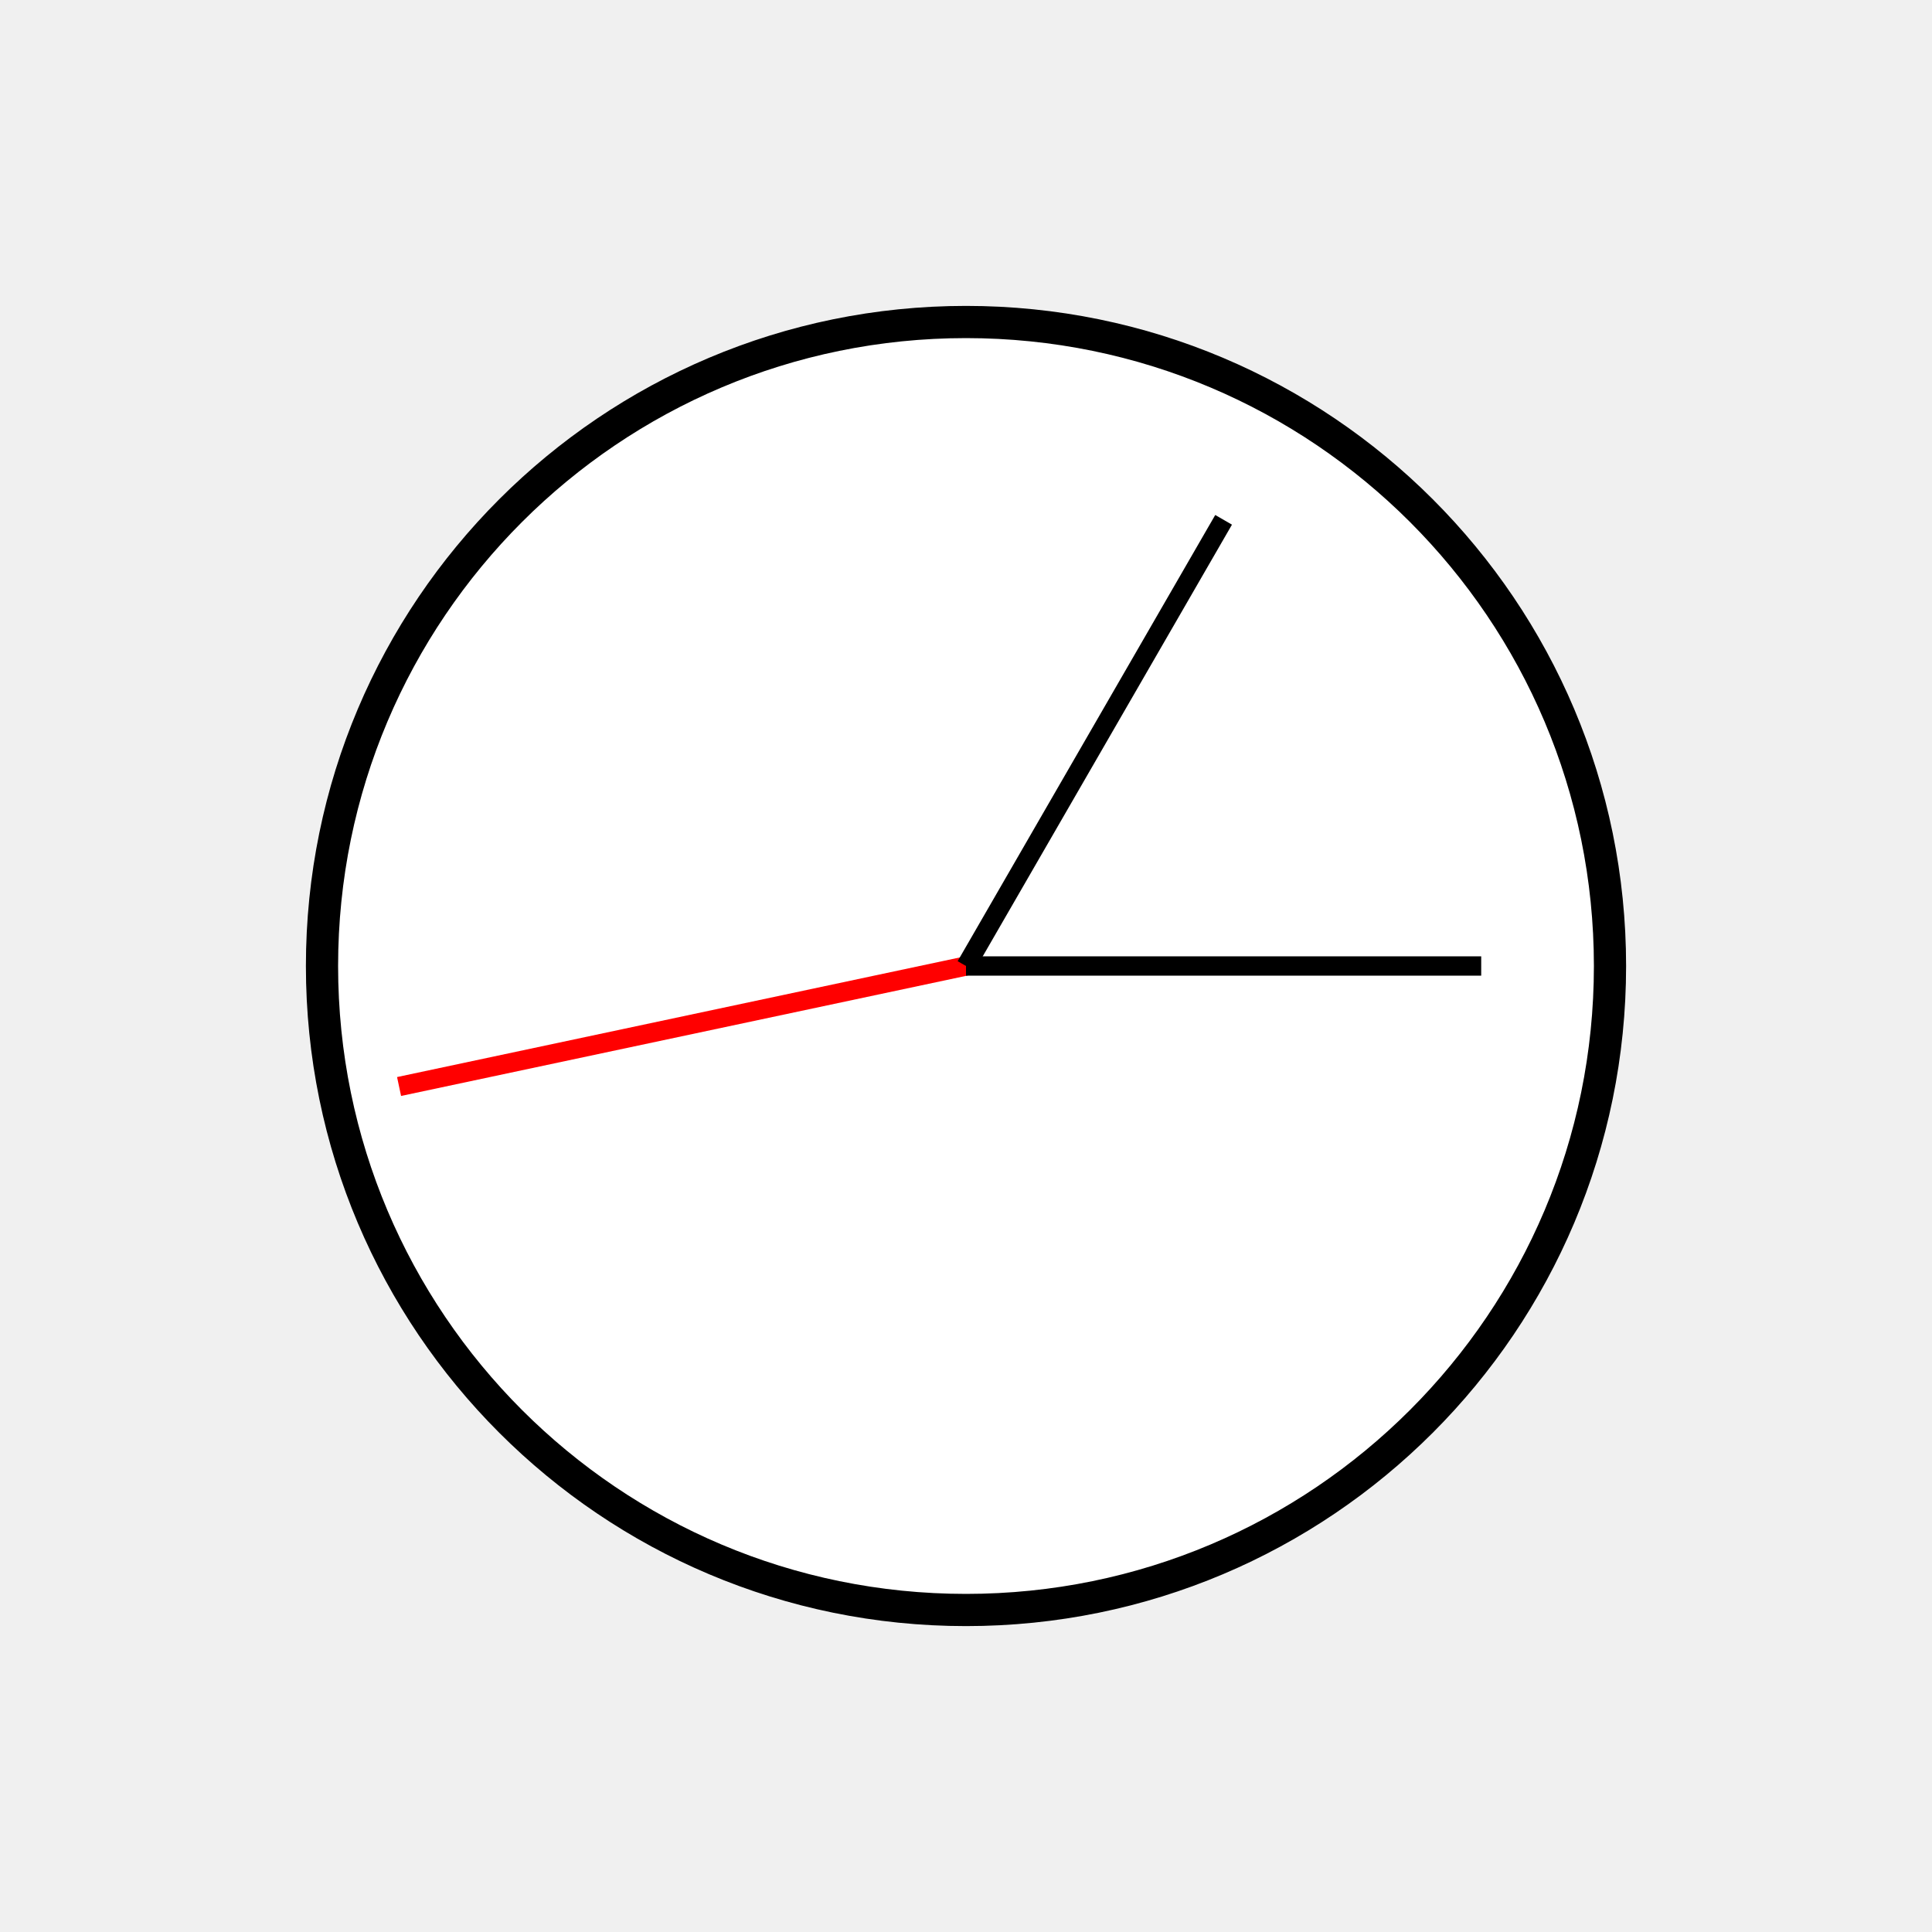
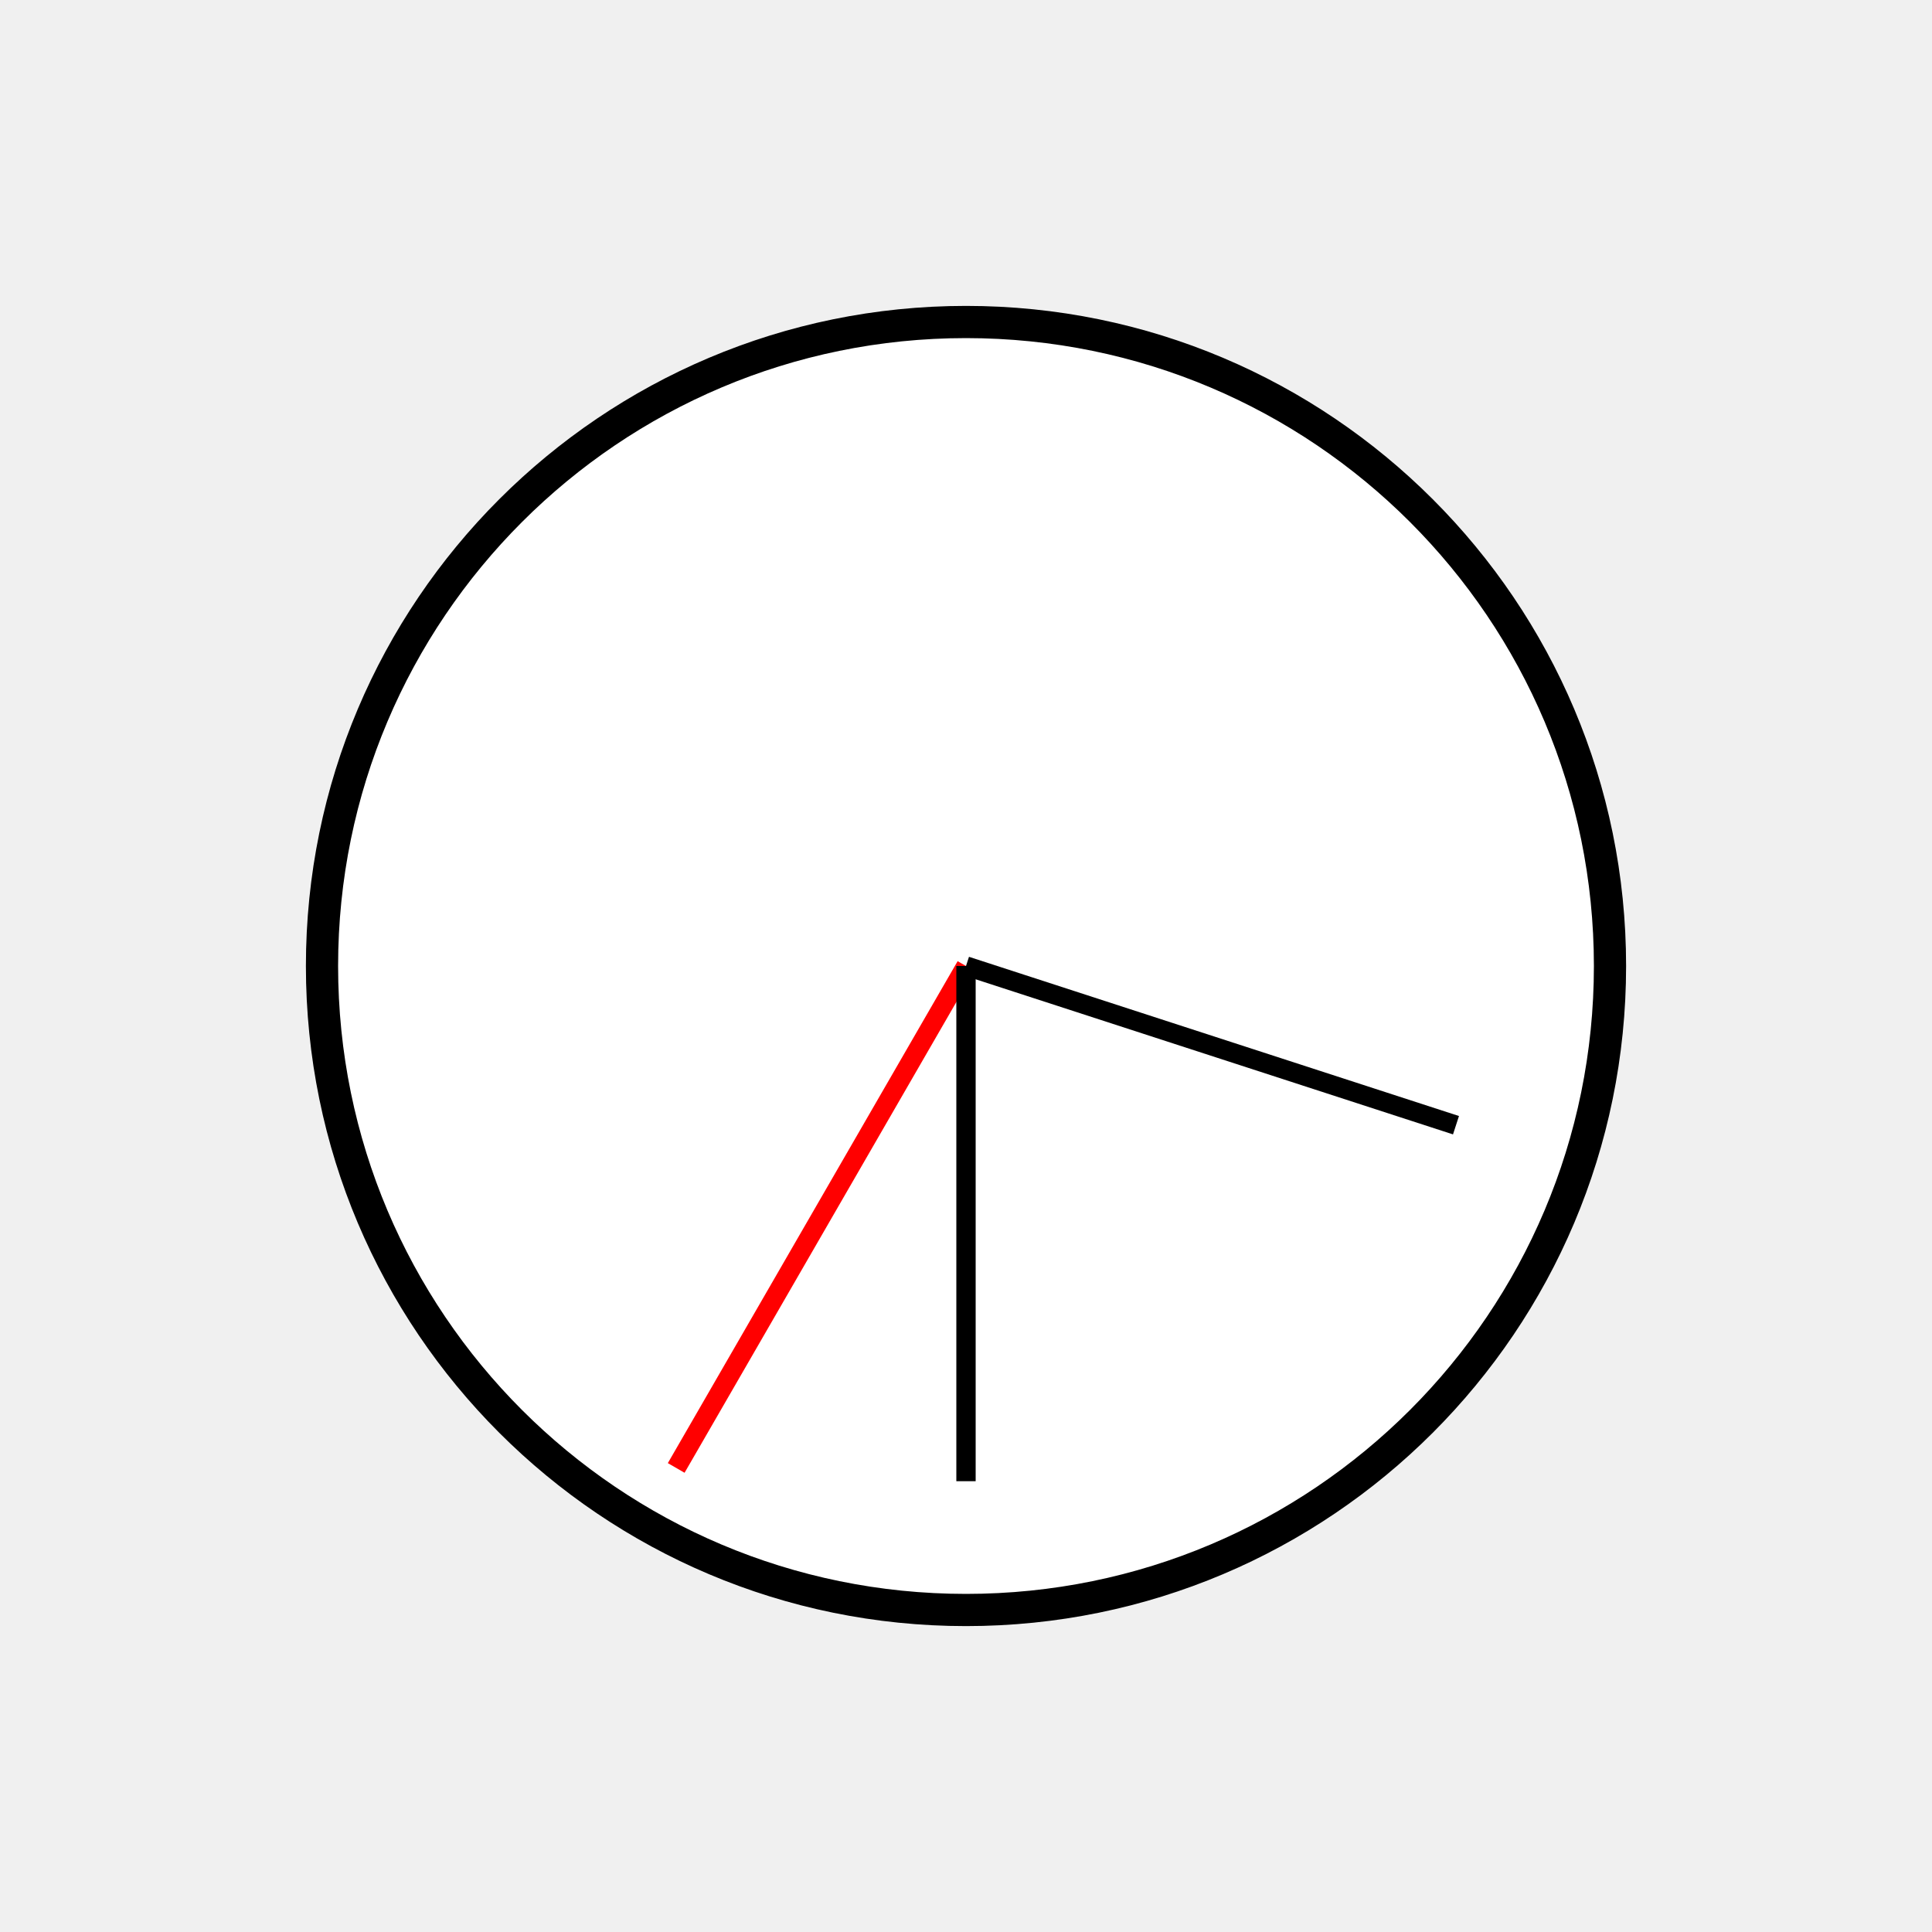
<svg xmlns="http://www.w3.org/2000/svg" width="100%" height="100%" viewBox="0 0 300 300" version="2.0">
  <circle cx="150" cy="150" r="100" style="fill:#fff;stroke:#000;stroke-width:5px;" />
-   <line x1="150" y1="150" x2="61.967" y2="168.712" style="fill:none;stroke:#f00;stroke-width:3px;" />
-   <line x1="150" y1="150" x2="190" y2="80.718" style="fill:none;stroke:#000000;stroke-width:3px;" />
-   <line x1="150" y1="150" x2="230" y2="150" style="fill:none;stroke:#000000;stroke-width:3px;" />
+   <line x1="150" y1="150" x2="105" y2="227.942" style="fill:none;stroke:#f00;stroke-width:3px;" />
+   <line x1="150" y1="150" x2="150" y2="230" style="fill:none;stroke:#000000;stroke-width:3px;" />
+   <line x1="150" y1="150" x2="226.085" y2="174.721" style="fill:none;stroke:#000000;stroke-width:3px;" />
</svg>
